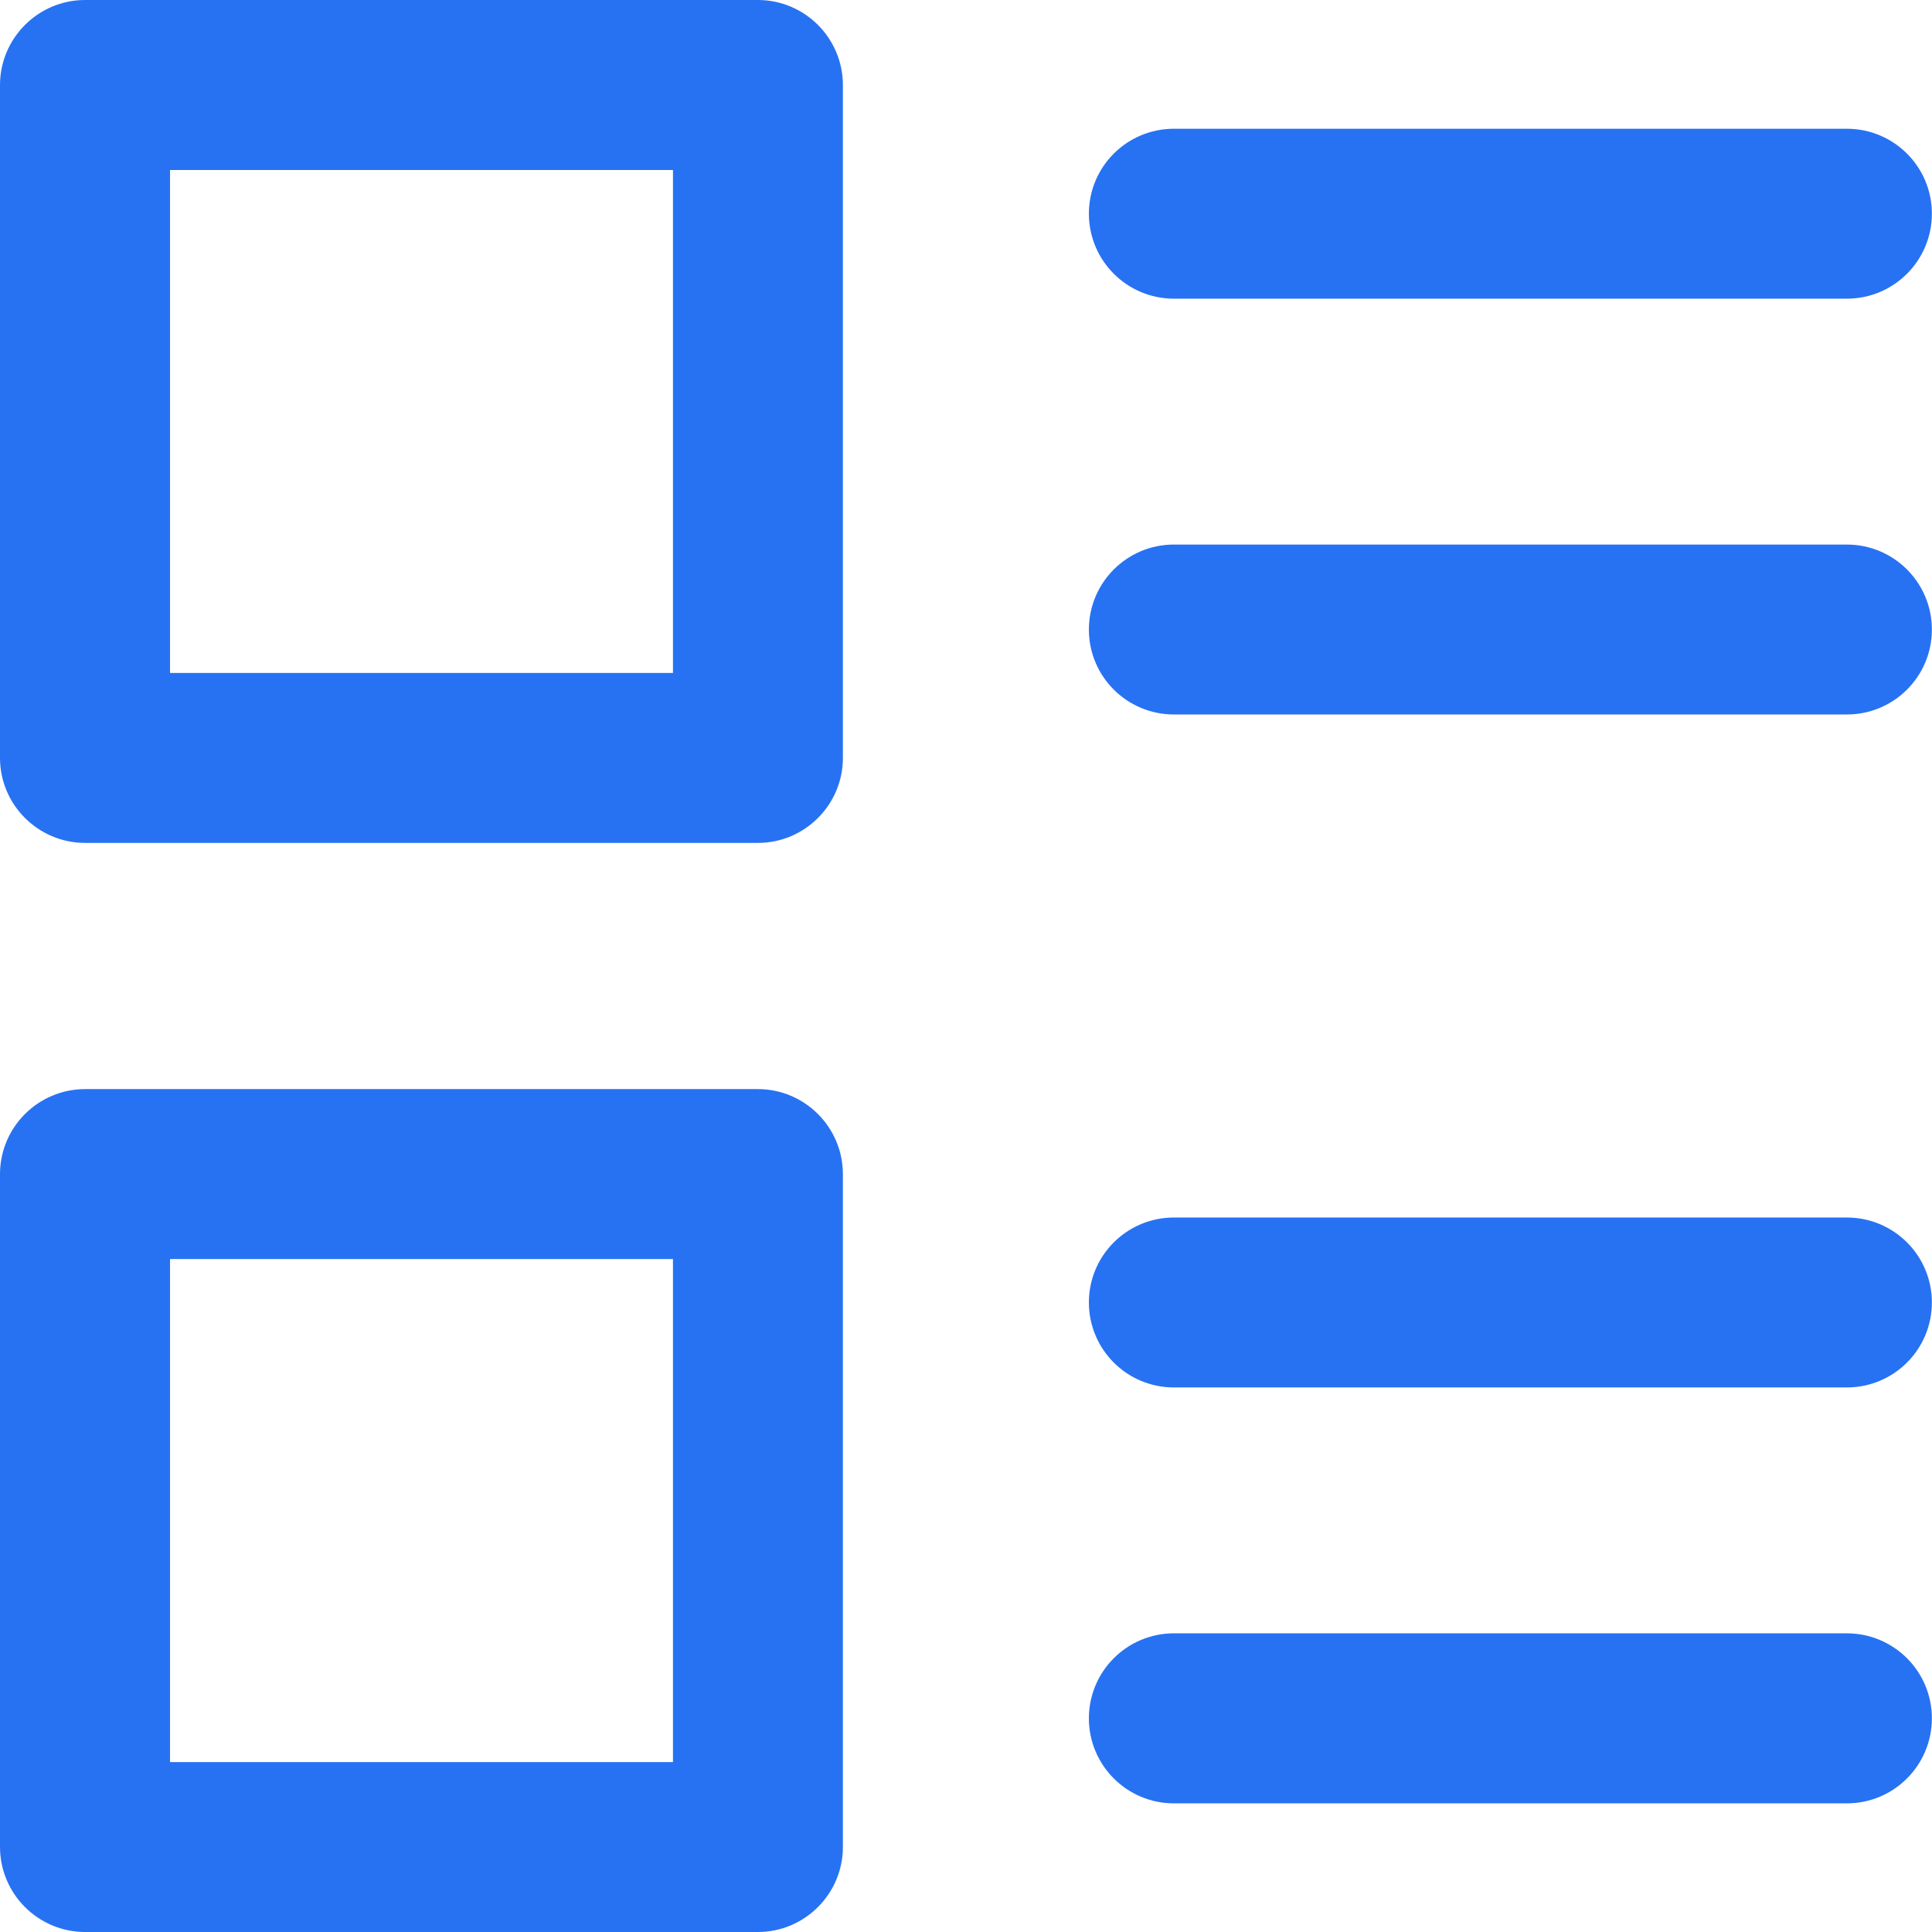
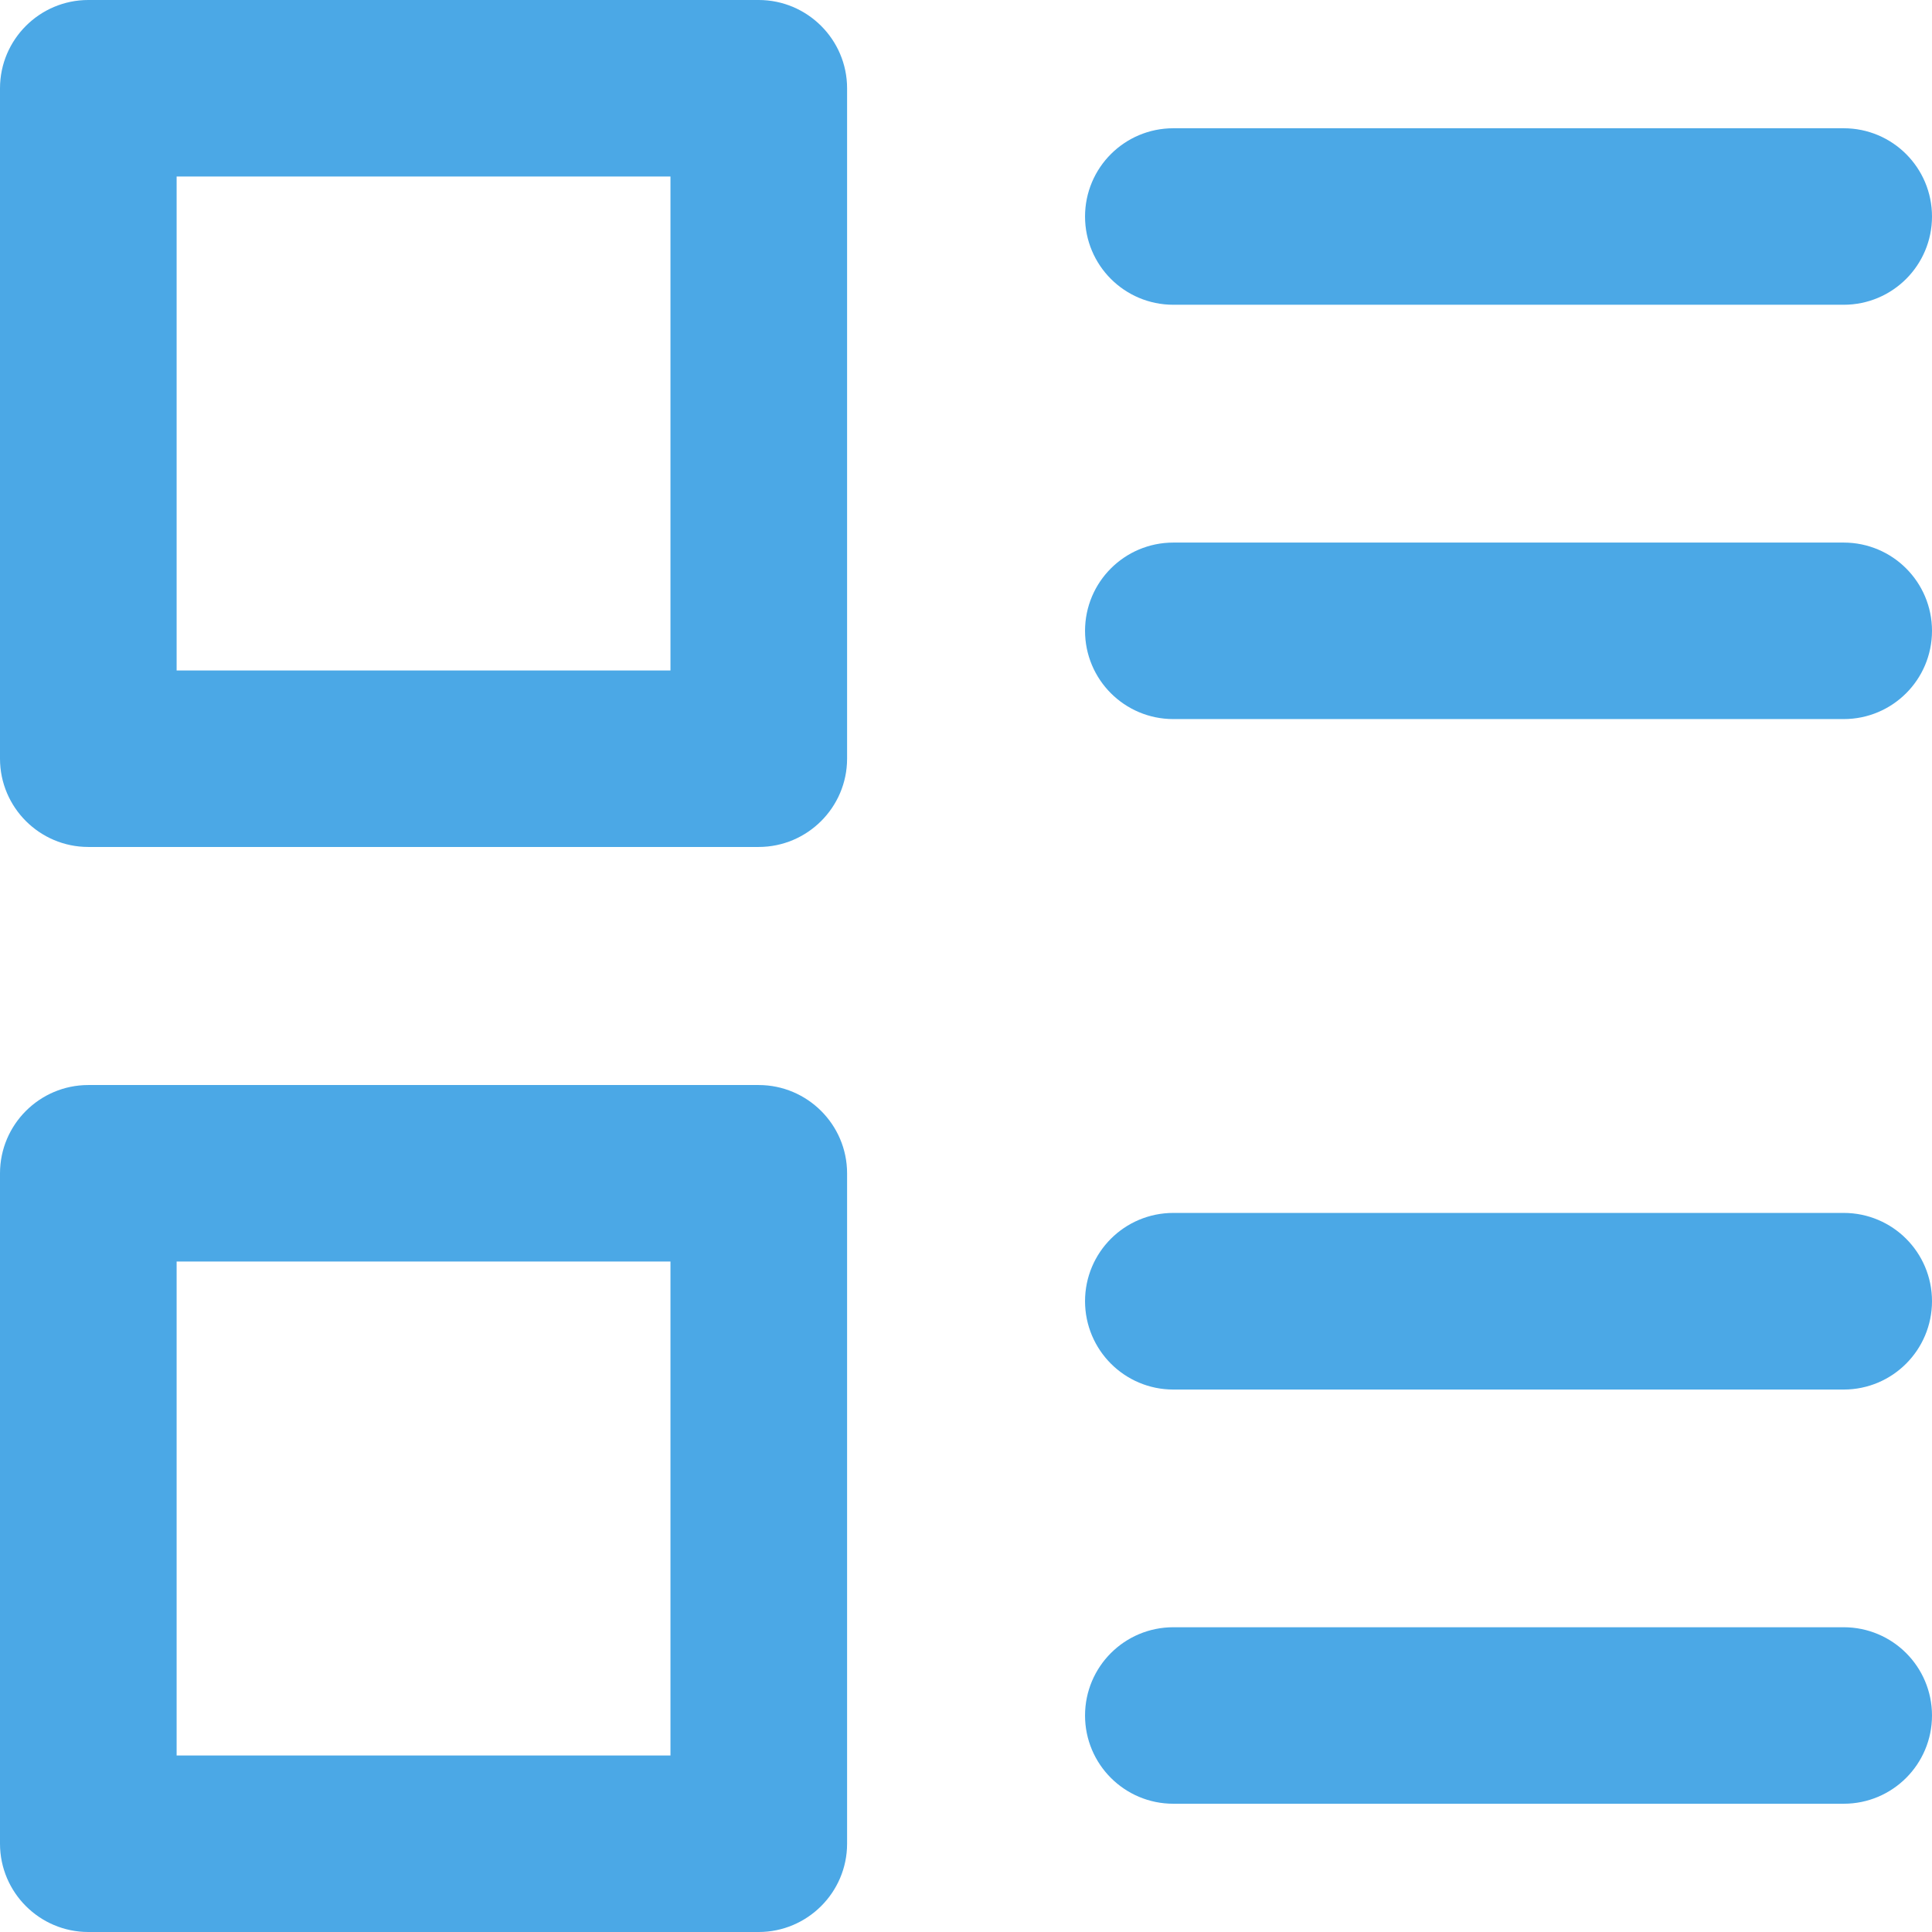
- <svg xmlns="http://www.w3.org/2000/svg" width="17.451" height="17.452" viewBox="0 0 17.451 17.452" fill="none">
-   <path d="M6.847 0.25L0.768 0.25C0.483 0.25 0.25 0.483 0.25 0.768L0.25 6.847C0.25 7.131 0.483 7.364 0.768 7.364L6.847 7.364C7.131 7.364 7.364 7.131 7.364 6.847L7.364 0.768C7.364 0.483 7.131 0.25 6.847 0.25L6.847 0.25ZM6.329 1.286L1.286 1.286L1.286 6.329L6.329 6.329L6.329 1.286ZM17.201 1.93C17.201 1.644 16.969 1.413 16.683 1.413L10.604 1.413C10.318 1.413 10.086 1.644 10.086 1.93C10.086 2.216 10.318 2.448 10.604 2.448L16.683 2.448C16.969 2.448 17.201 2.216 17.201 1.93ZM16.683 2.18L10.605 2.18L10.605 1.68L16.683 1.68L16.683 2.18ZM17.201 5.687C17.201 5.401 16.969 5.169 16.683 5.169L10.604 5.169C10.318 5.169 10.086 5.401 10.086 5.687C10.086 5.973 10.318 6.204 10.604 6.204L16.683 6.204C16.969 6.204 17.201 5.973 17.201 5.687ZM10.605 5.437L16.683 5.437L16.683 5.937L10.605 5.937L10.605 5.437ZM0.25 16.684C0.25 16.969 0.483 17.202 0.768 17.202L6.847 17.202C7.131 17.202 7.364 16.969 7.364 16.684L7.364 10.606C7.364 10.321 7.131 10.088 6.847 10.088L0.768 10.088C0.483 10.088 0.25 10.321 0.25 10.606L0.25 16.684ZM6.329 11.123L1.286 11.123L1.286 16.167L6.329 16.167L6.329 11.123ZM16.683 11.248C16.969 11.248 17.201 11.479 17.201 11.765C17.201 12.052 16.969 12.283 16.683 12.283L10.604 12.283C10.318 12.283 10.086 12.052 10.086 11.765C10.086 11.479 10.318 11.248 10.604 11.248L16.683 11.248ZM10.605 12.015L16.683 12.015L16.683 11.515L10.605 11.515L10.605 12.015ZM16.683 15.004C16.969 15.004 17.201 15.236 17.201 15.522C17.201 15.808 16.969 16.04 16.683 16.04L10.604 16.04C10.318 16.04 10.086 15.808 10.086 15.522C10.086 15.236 10.318 15.004 10.604 15.004L16.683 15.004ZM16.683 15.272L10.605 15.272L10.605 15.772L16.683 15.772L16.683 15.272Z" stroke="rgba(39, 114, 243, 1)" stroke-width="0.5" fill-rule="evenodd" fill="#2772F3">
+ <svg xmlns="http://www.w3.org/2000/svg" width="15.5" height="15.5" viewBox="0 0 15.5 15.5" fill="none">
+   <path d="M6.087 0.25L0.708 0.25C0.456 0.25 0.25 0.456 0.25 0.708L0.25 6.087C0.25 6.339 0.456 6.545 0.708 6.545L6.087 6.545C6.339 6.545 6.546 6.339 6.546 6.087L6.546 0.708C6.546 0.456 6.339 0.25 6.087 0.25L6.087 0.25ZM5.629 1.166L1.167 1.166L1.167 5.629L5.629 5.629L5.629 1.166ZM15.25 1.737C15.25 1.484 15.045 1.279 14.792 1.279L9.413 1.279C9.16 1.279 8.955 1.484 8.955 1.737C8.955 1.99 9.16 2.195 9.413 2.195L14.792 2.195C15.045 2.195 15.25 1.99 15.25 1.737ZM14.792 1.987L9.413 1.987L9.413 1.487L14.792 1.487L14.792 1.987ZM15.25 5.061C15.25 4.808 15.045 4.603 14.792 4.603L9.413 4.603C9.16 4.603 8.955 4.808 8.955 5.061C8.955 5.314 9.16 5.519 9.413 5.519L14.792 5.519C15.045 5.519 15.25 5.314 15.25 5.061ZM9.413 4.811L14.792 4.811L14.792 5.311L9.413 5.311L9.413 4.811ZM0.25 14.792C0.25 15.044 0.456 15.25 0.708 15.25L6.087 15.25C6.339 15.25 6.546 15.044 6.546 14.792L6.546 9.413C6.546 9.161 6.339 8.955 6.087 8.955L0.708 8.955C0.456 8.955 0.25 9.161 0.25 9.413L0.25 14.792ZM5.629 9.871L1.167 9.871L1.167 14.334L5.629 14.334L5.629 9.871ZM14.792 9.981C15.045 9.981 15.25 10.186 15.25 10.439C15.25 10.692 15.045 10.898 14.792 10.898L9.413 10.898C9.16 10.898 8.955 10.692 8.955 10.439C8.955 10.186 9.16 9.981 9.413 9.981L14.792 9.981ZM9.413 10.689L14.792 10.689L14.792 10.189L9.413 10.189L9.413 10.689ZM14.792 13.305C15.045 13.305 15.25 13.51 15.25 13.763C15.25 14.016 15.045 14.221 14.792 14.221L9.413 14.221C9.16 14.221 8.955 14.016 8.955 13.763C8.955 13.51 9.16 13.305 9.413 13.305L14.792 13.305ZM14.792 13.513L9.413 13.513L9.413 14.013L14.792 14.013L14.792 13.513Z" stroke="#4BA8E6" stroke-width="0.5" fill-rule="evenodd" fill="#4BA8E6">
</path>
</svg>
